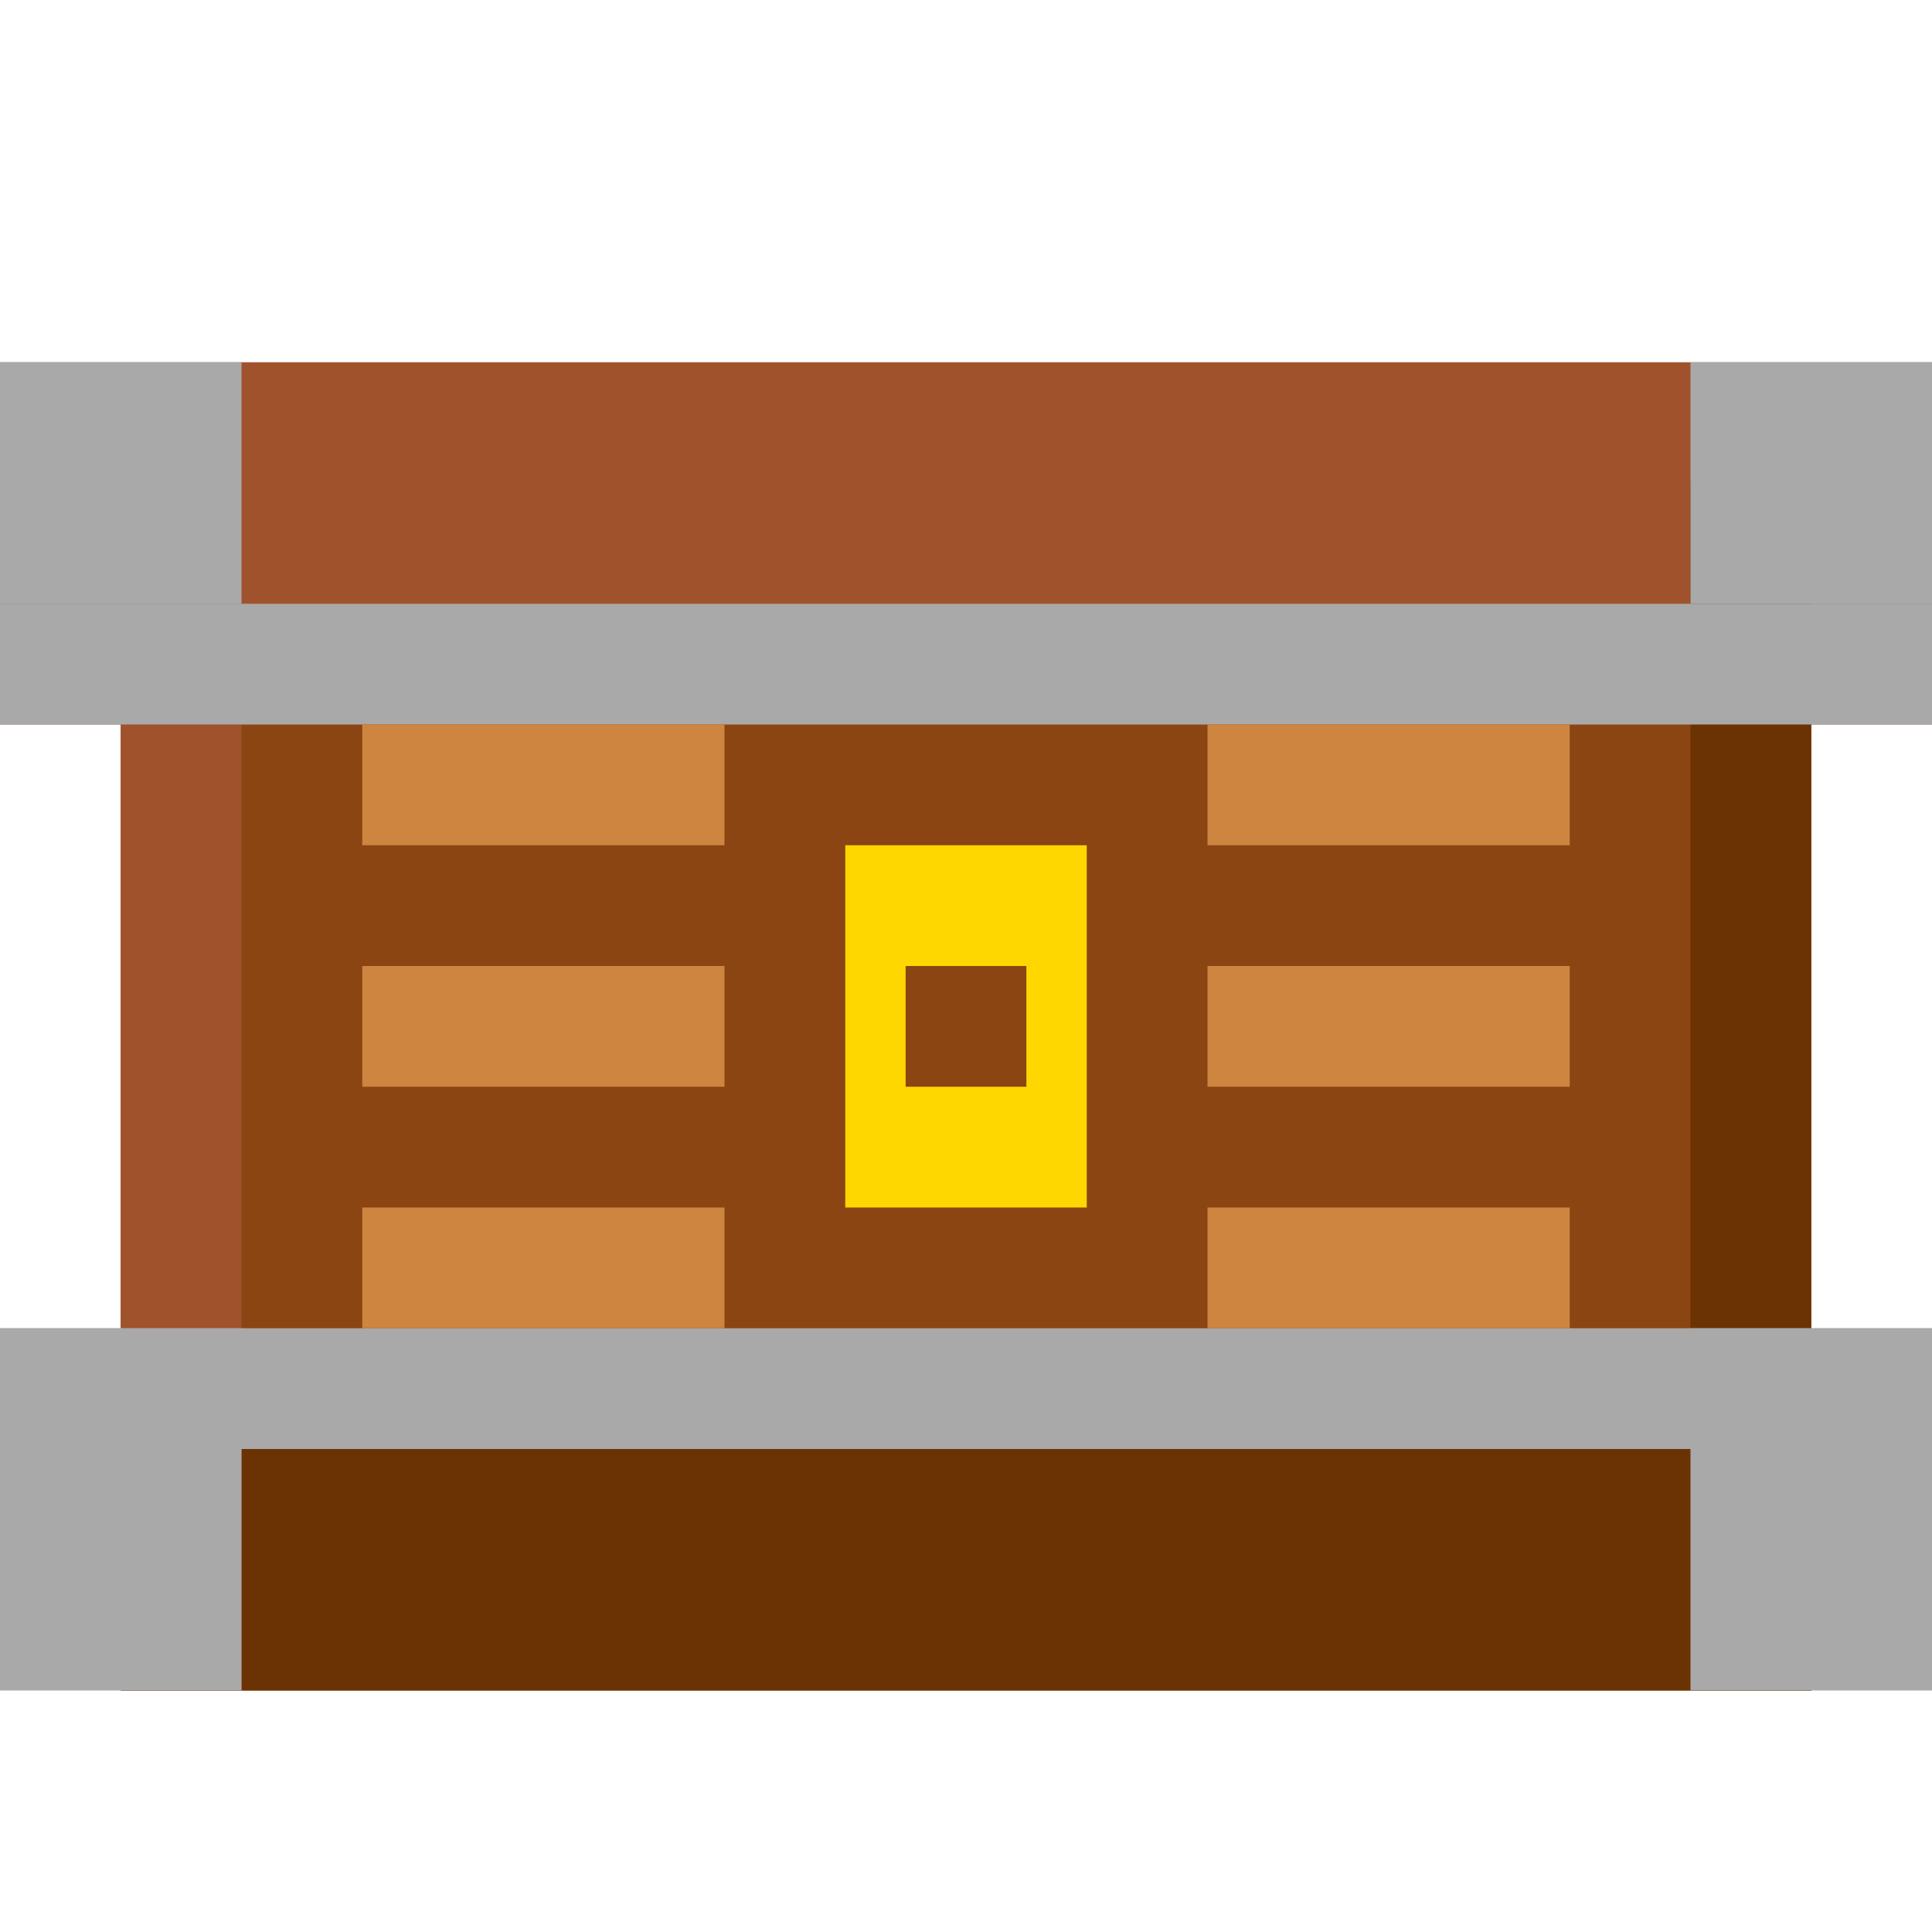
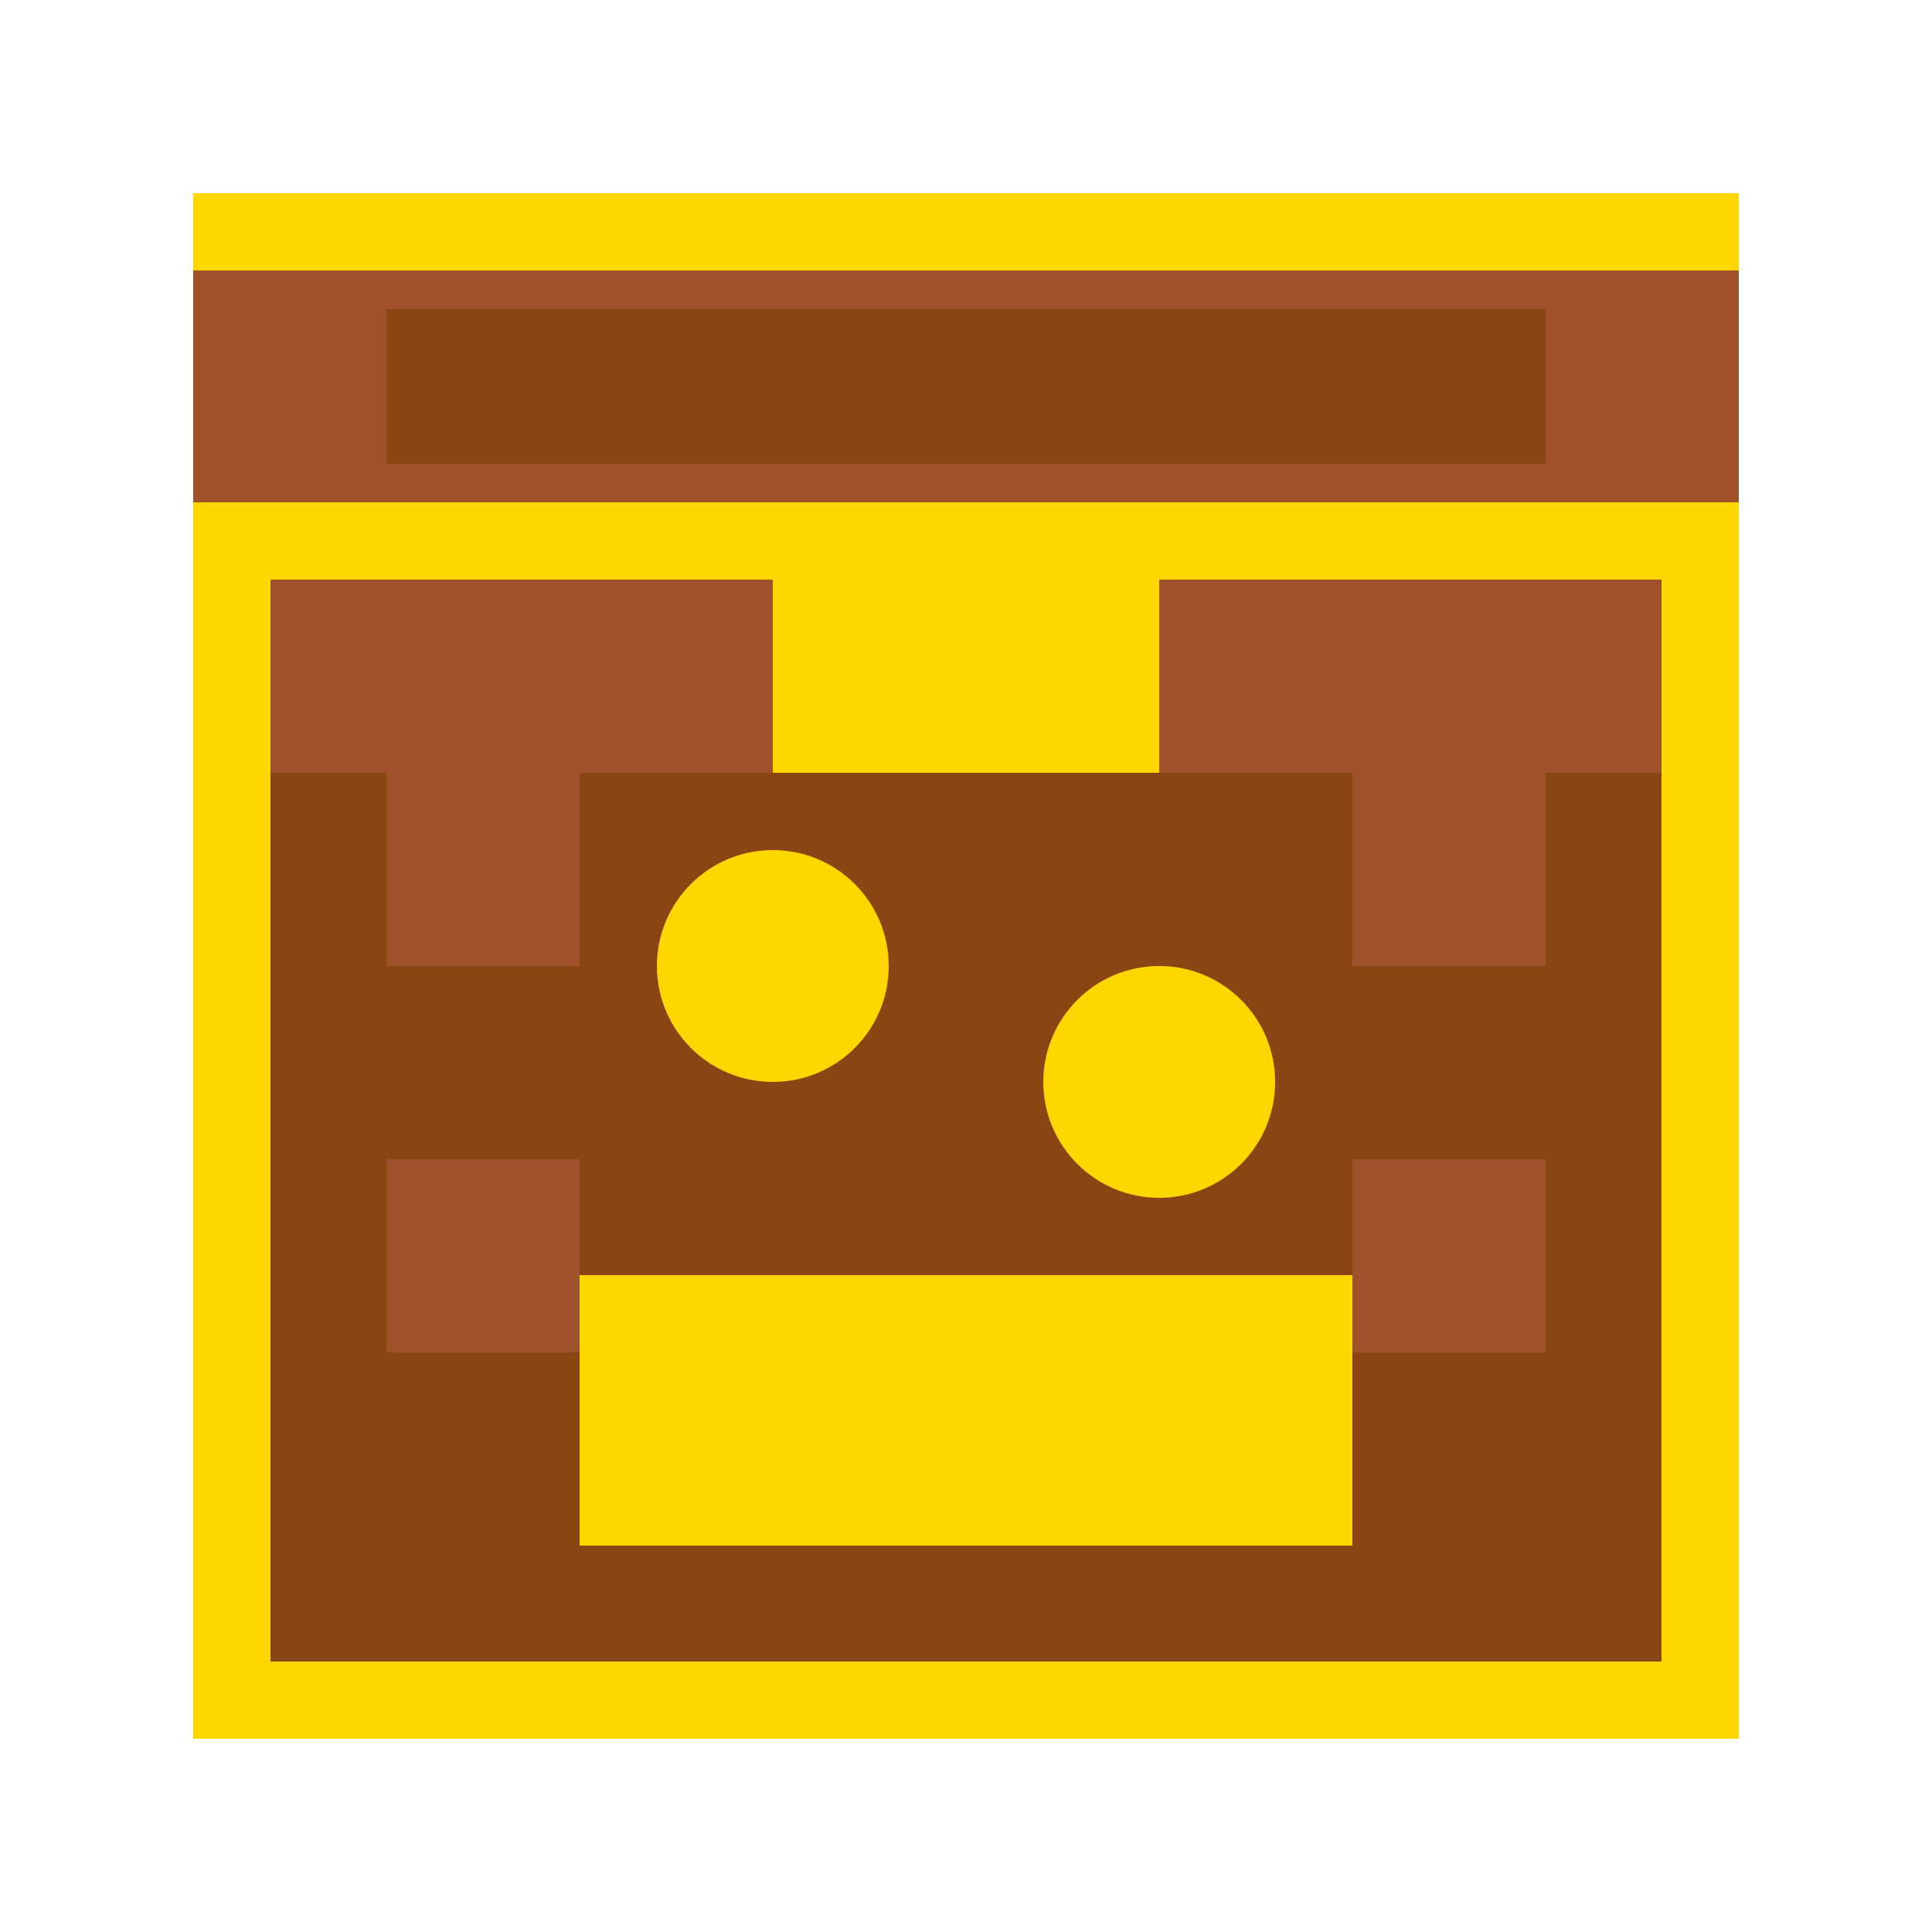
- <svg xmlns="http://www.w3.org/2000/svg" width="32" height="32">
-   <rect x="2" y="8" width="28" height="20" fill="#8B4513" />
-   <rect x="0" y="6" width="32" height="6" fill="#A0522D" />
-   <rect x="2" y="24" width="28" height="4" fill="#6B3304" />
-   <rect x="2" y="8" width="2" height="20" fill="#A0522D" />
-   <rect x="28" y="8" width="2" height="20" fill="#6B3304" />
-   <rect x="14" y="14" width="4" height="6" fill="#FFD700" />
-   <rect x="15" y="16" width="2" height="2" fill="#8B4513" />
-   <rect x="0" y="10" width="32" height="2" fill="#A9A9A9" />
-   <rect x="0" y="22" width="32" height="2" fill="#A9A9A9" />
-   <rect x="0" y="6" width="4" height="4" fill="#A9A9A9" />
-   <rect x="28" y="6" width="4" height="4" fill="#A9A9A9" />
-   <rect x="0" y="22" width="4" height="6" fill="#A9A9A9" />
-   <rect x="28" y="22" width="4" height="6" fill="#A9A9A9" />
-   <rect x="6" y="12" width="6" height="2" fill="#CD853F" />
-   <rect x="20" y="12" width="6" height="2" fill="#CD853F" />
-   <rect x="6" y="16" width="6" height="2" fill="#CD853F" />
-   <rect x="20" y="16" width="6" height="2" fill="#CD853F" />
-   <rect x="6" y="20" width="6" height="2" fill="#CD853F" />
-   <rect x="20" y="20" width="6" height="2" fill="#CD853F" />
+ <svg xmlns="http://www.w3.org/2000/svg" width="50" height="50" viewBox="0 0 50 50">
+   <rect x="5" y="15" width="40" height="30" fill="#8B4513" />
+   <rect x="5" y="5" width="40" height="10" fill="#A0522D" />
+   <rect x="5" y="15" width="40" height="5" fill="#A0522D" />
+   <rect x="20" y="15" width="10" height="5" fill="#FFD700" />
+   <rect x="10" y="20" width="5" height="5" fill="#A0522D" />
+   <rect x="35" y="20" width="5" height="5" fill="#A0522D" />
+   <rect x="10" y="30" width="5" height="5" fill="#A0522D" />
+   <rect x="35" y="30" width="5" height="5" fill="#A0522D" />
+   <rect x="10" y="8" width="30" height="4" fill="#8B4513" />
+   <rect x="5" y="5" width="40" height="2" fill="#FFD700" />
+   <rect x="5" y="13" width="40" height="2" fill="#FFD700" />
+   <rect x="5" y="15" width="2" height="30" fill="#FFD700" />
+   <rect x="43" y="15" width="2" height="30" fill="#FFD700" />
+   <rect x="5" y="43" width="40" height="2" fill="#FFD700" />
+   <circle cx="20" cy="25" r="3" fill="#FFD700" />
+   <circle cx="30" cy="28" r="3" fill="#FFD700" />
+   <rect x="15" y="33" width="20" height="7" fill="#FFD700" />
</svg>
